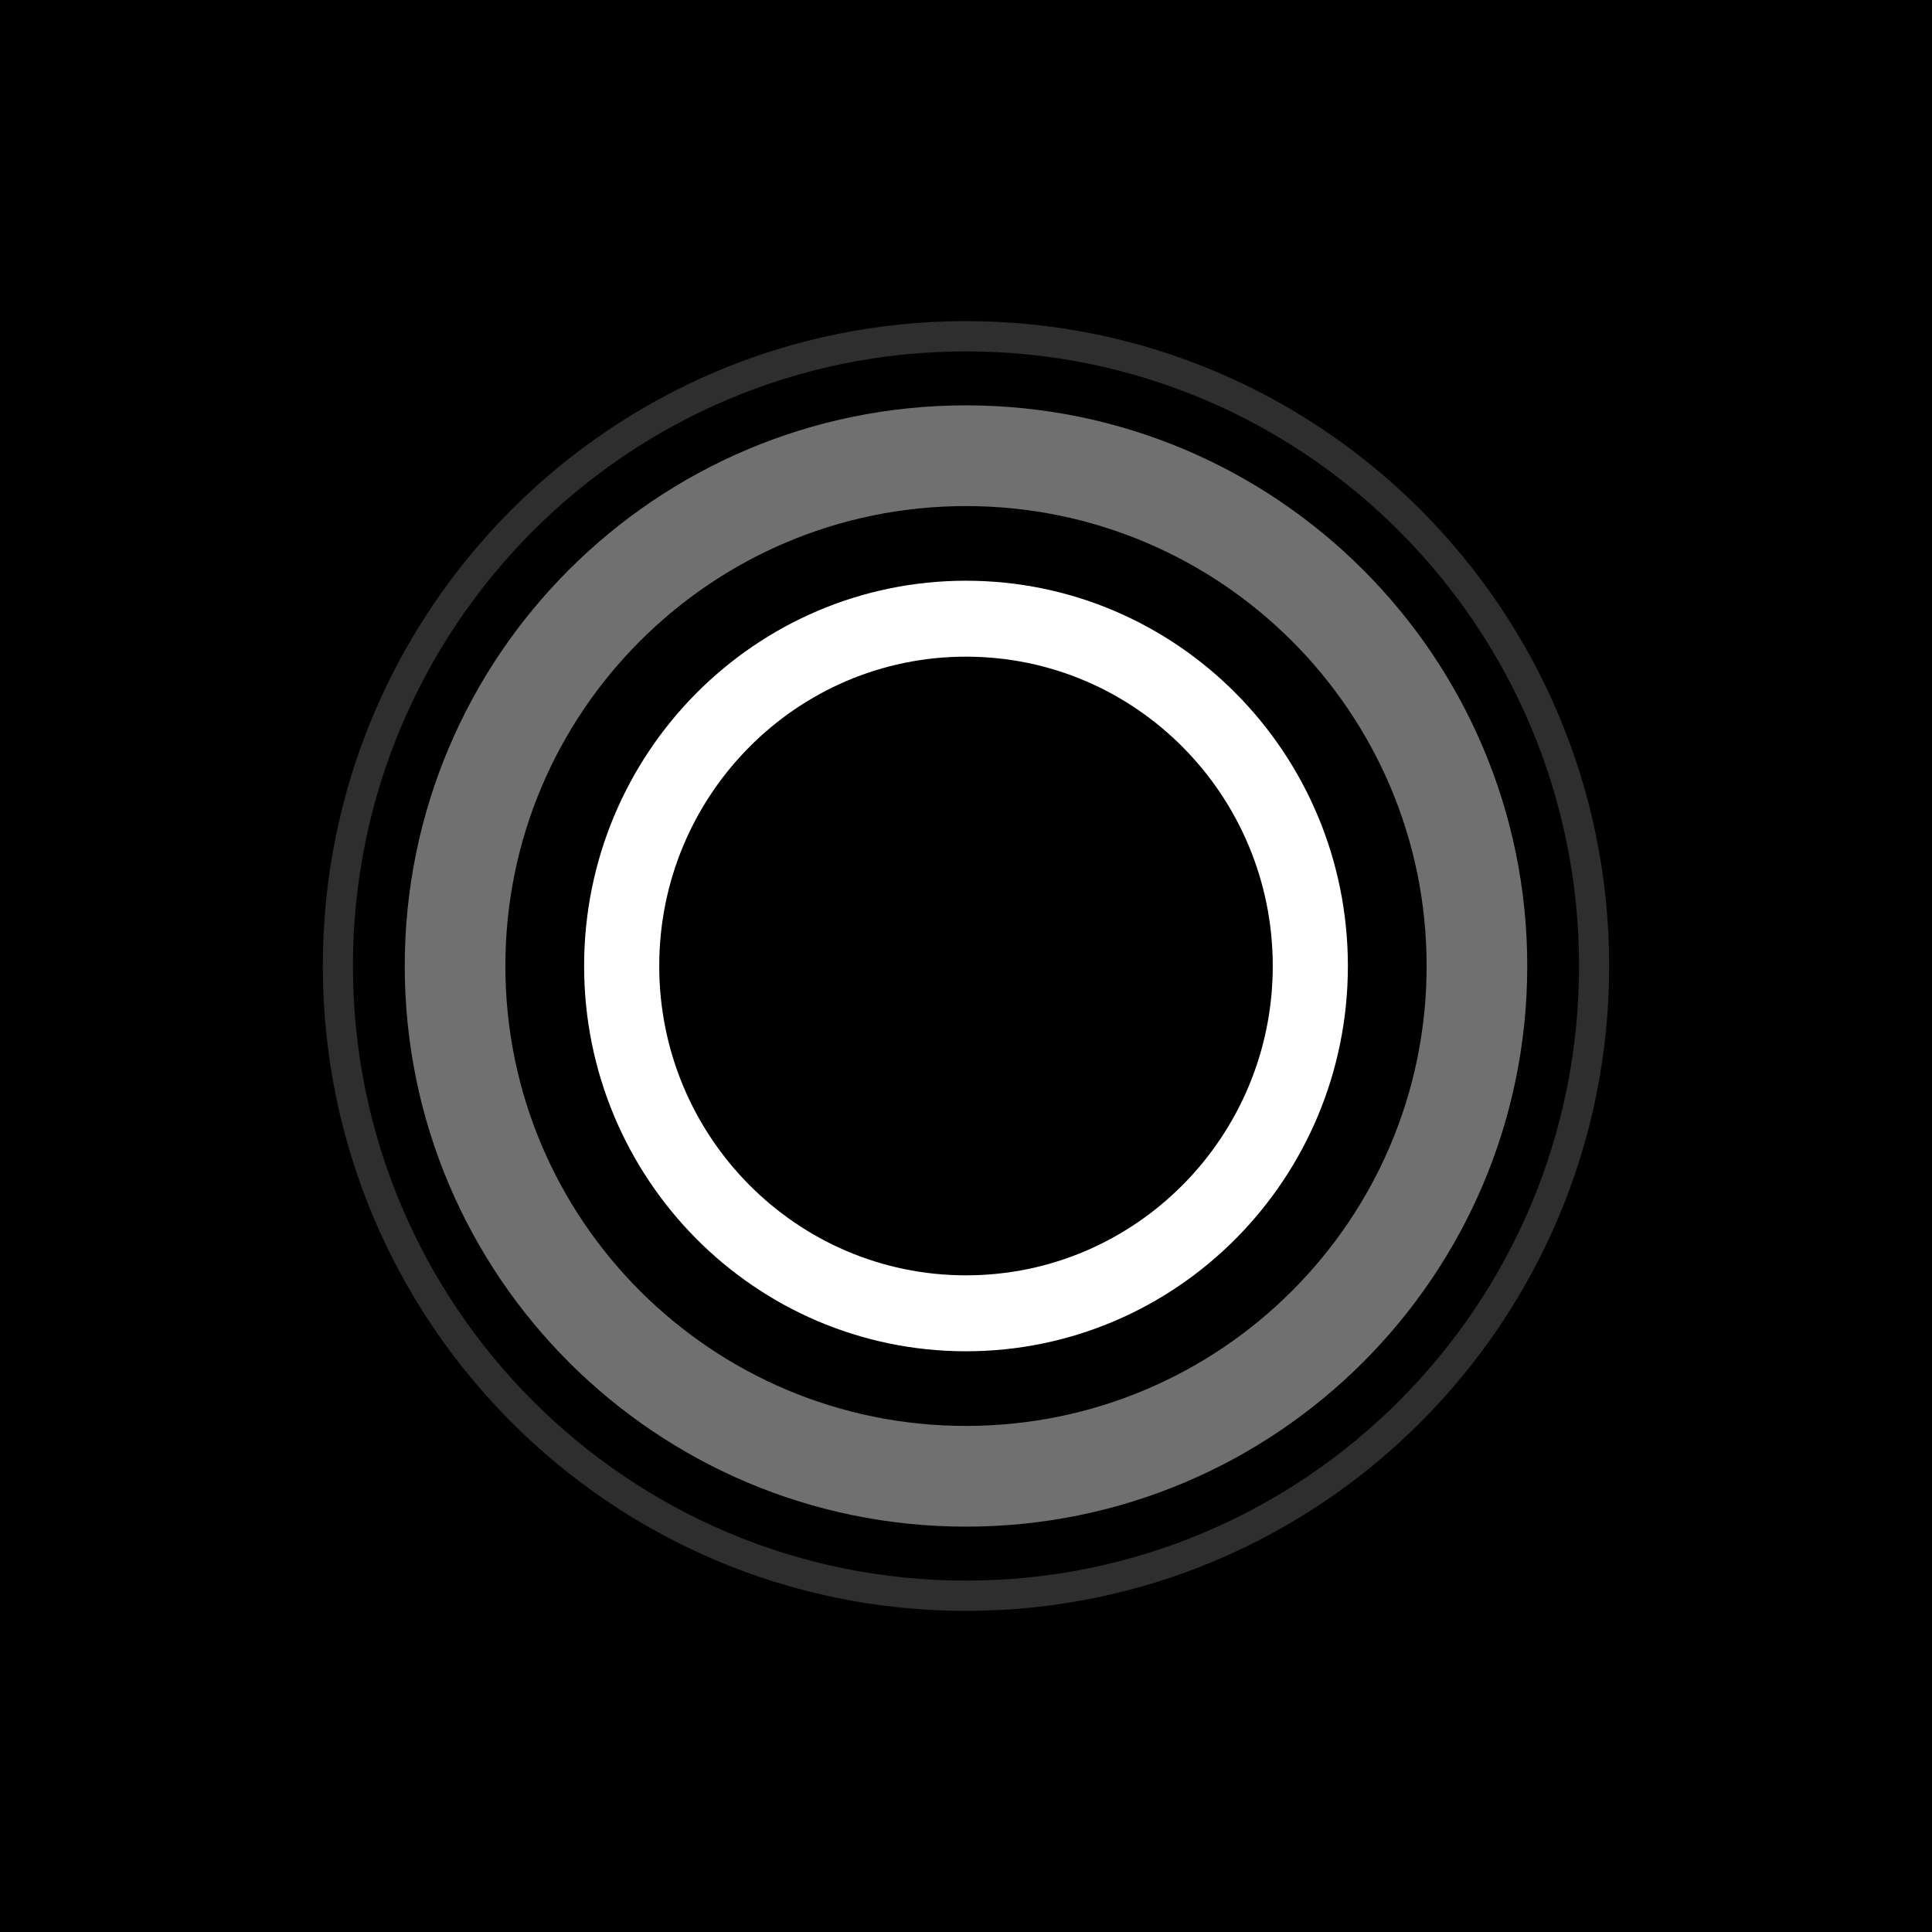
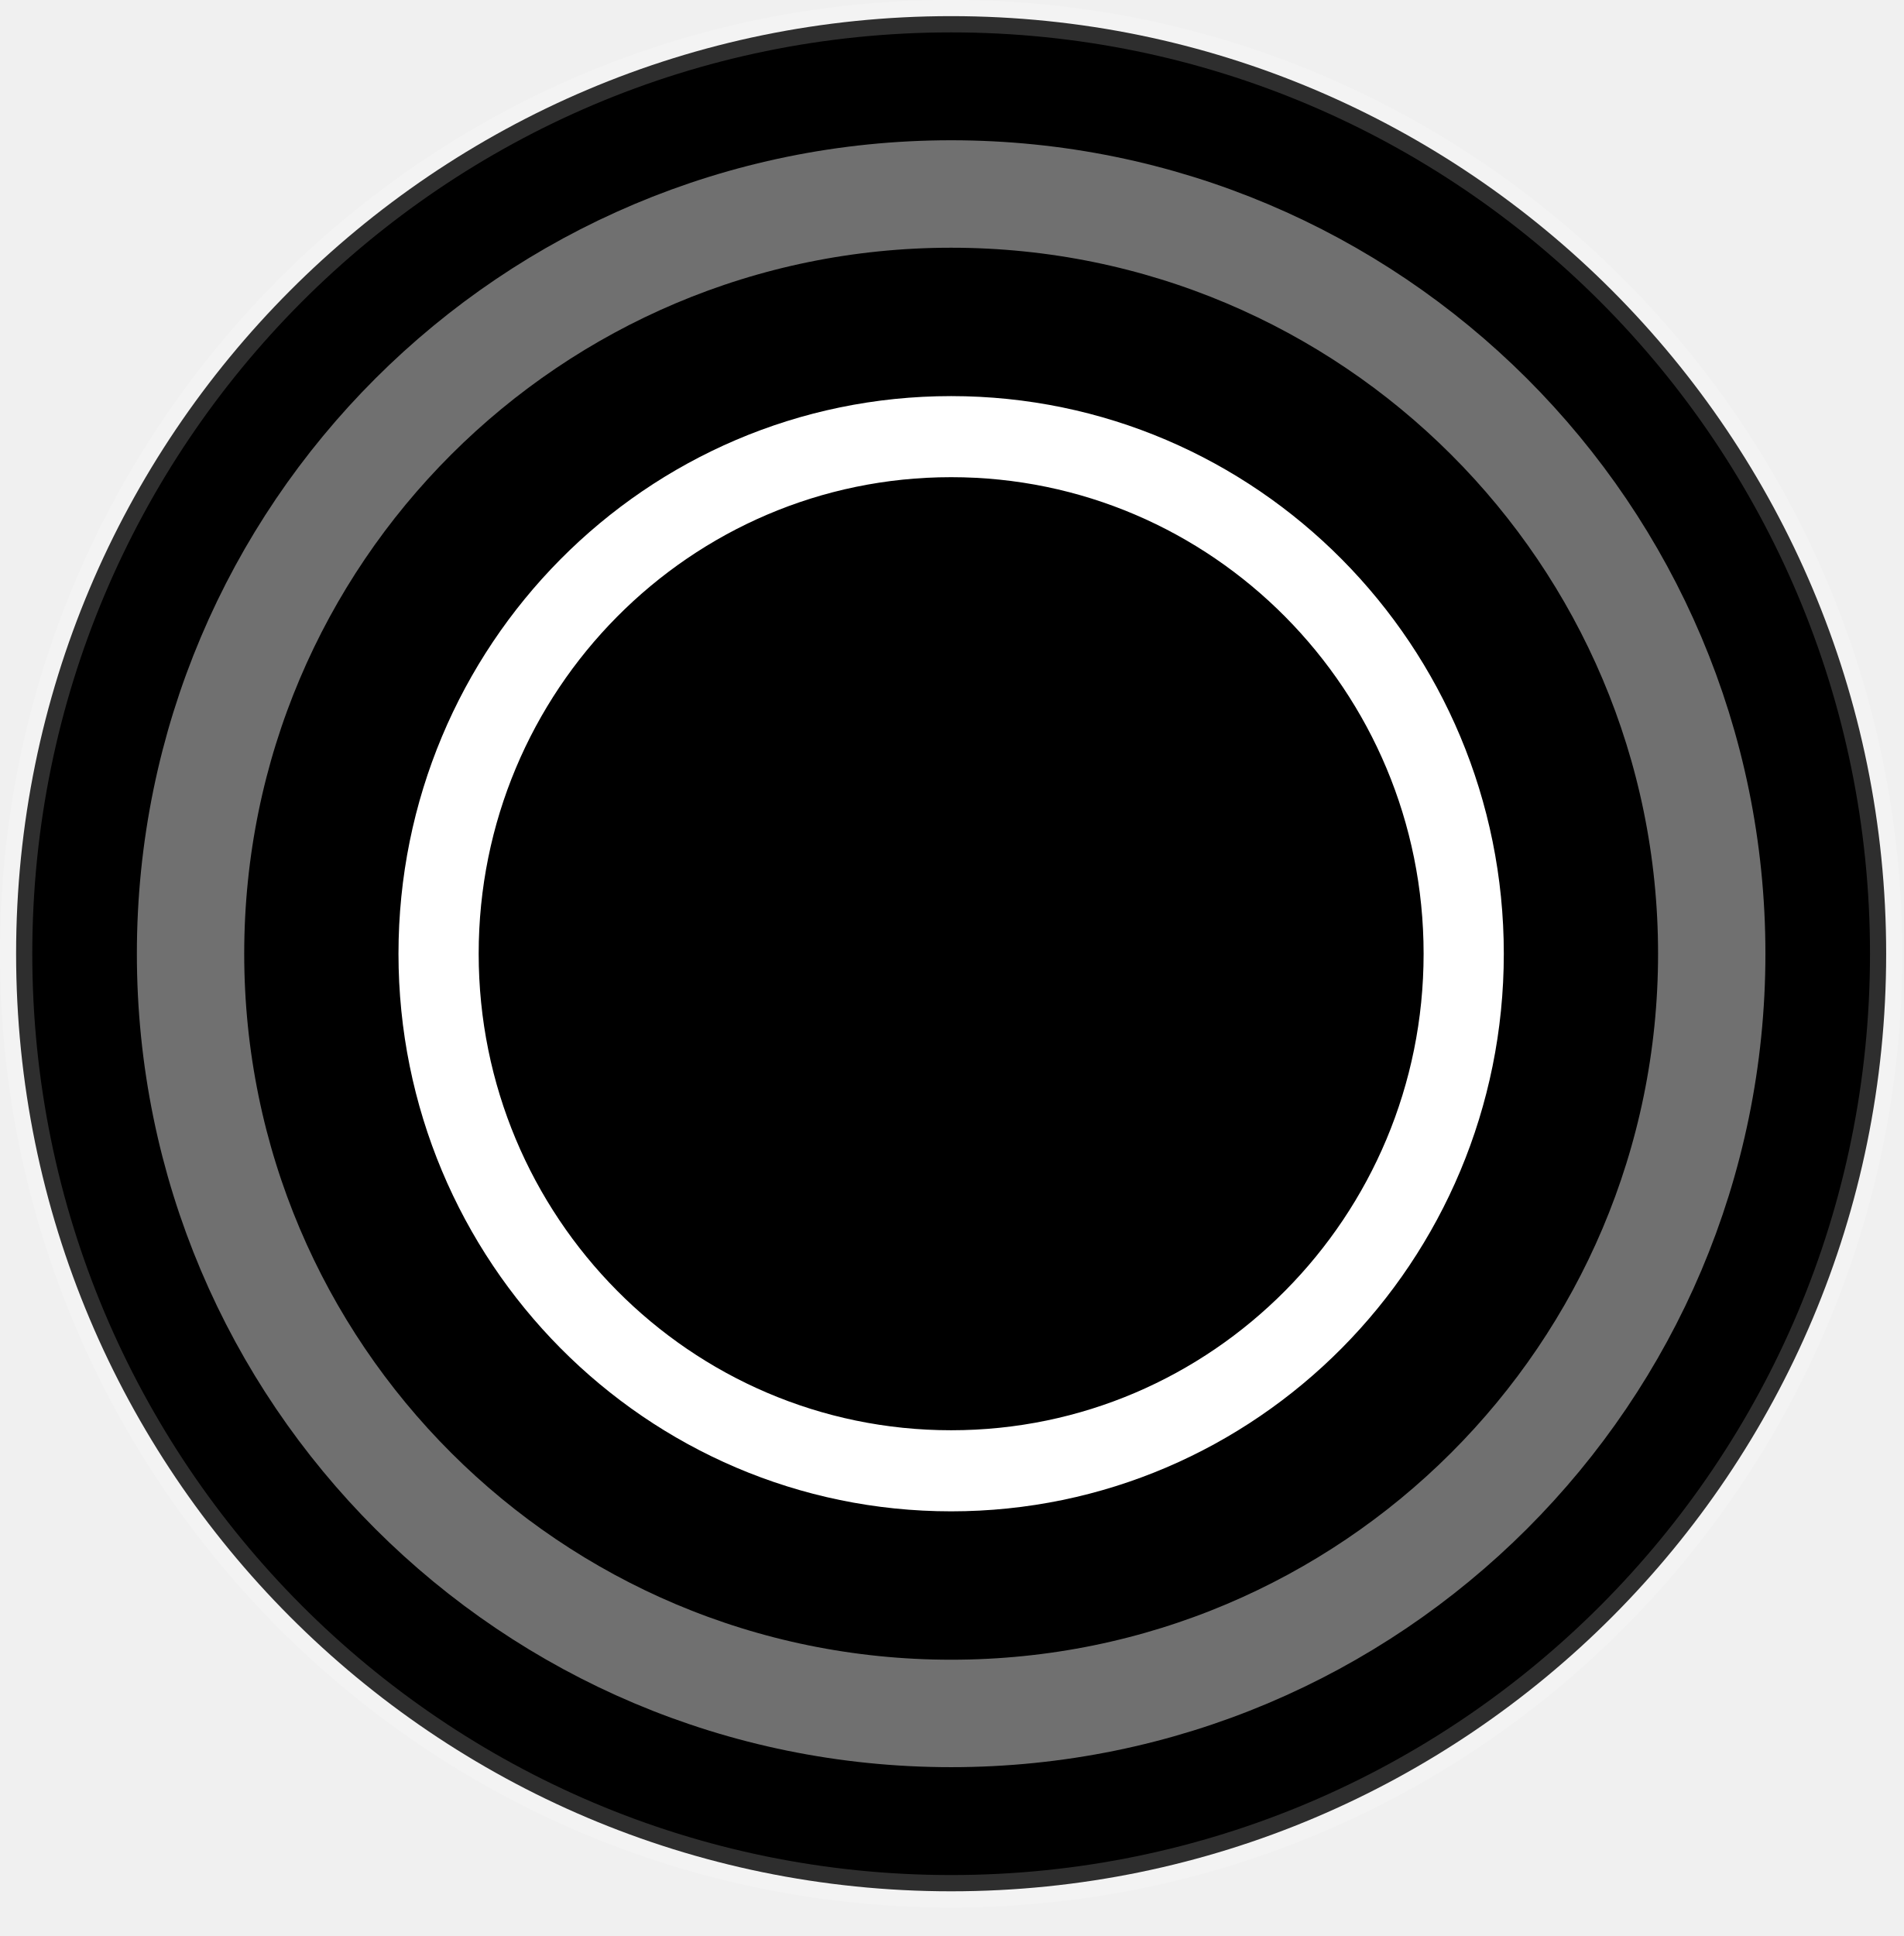
- <svg xmlns="http://www.w3.org/2000/svg" width="100%" height="100%" viewBox="0 0 64 64" version="1.1" xml:space="preserve" style="fill-rule:evenodd;clip-rule:evenodd;stroke-linecap:round;stroke-linejoin:round;stroke-miterlimit:1.5;">
-   <rect x="0" y="0" width="64" height="64" />
-   <g transform="matrix(0.817987,0,0,0.821888,6.732198,6.16962)">
-     <ellipse cx="30.89" cy="31.428" rx="25.437" ry="25.382" style="stroke:white;stroke-opacity:0.18;stroke-width:1.22px;" />
-   </g>
-   <g transform="matrix(0.66539,0,0,0.665977,11.44597,11.06963)">
-     <ellipse cx="30.89" cy="31.428" rx="25.437" ry="25.382" style="stroke:white;stroke-opacity:0.44;stroke-width:5.01px;" />
-   </g>
-   <g transform="matrix(0.448404,0,0,0.453273,18.1487,17.75449)">
-     <ellipse cx="30.89" cy="31.428" rx="25.437" ry="25.382" style="stroke:white;stroke-width:5.55px;" />
+ <svg xmlns="http://www.w3.org/2000/svg" width="100%" height="100%" viewBox="0 0 59 60" version="1.1" xml:space="preserve" style="fill-rule:evenodd;clip-rule:evenodd;stroke-linecap:round;stroke-linejoin:round;stroke-miterlimit:1.5;">
+   <g transform="matrix(1,0,0,1,-2.518451,-2.442589)">
+     <g transform="matrix(1.392888,0,0,1.392888,-12.5724,-12.5724)">
+       <g transform="matrix(0.817987,0,0,0.821888,6.732198,6.16962)">
+         <ellipse cx="30.89" cy="31.428" rx="25.437" ry="25.382" style="stroke:white;stroke-opacity:0.18;stroke-width:0.88px;" />
+       </g>
+       <g transform="matrix(0.66539,0,0,0.665977,11.44597,11.06963)">
+         <ellipse cx="30.89" cy="31.428" rx="25.437" ry="25.382" style="stroke:white;stroke-opacity:0.44;stroke-width:3.59px;" />
+       </g>
+       <g transform="matrix(0.448404,0,0,0.453273,18.1487,17.75449)">
+         <ellipse cx="30.89" cy="31.428" rx="25.437" ry="25.382" style="stroke:white;stroke-width:3.98px;" />
+       </g>
+     </g>
  </g>
</svg>
